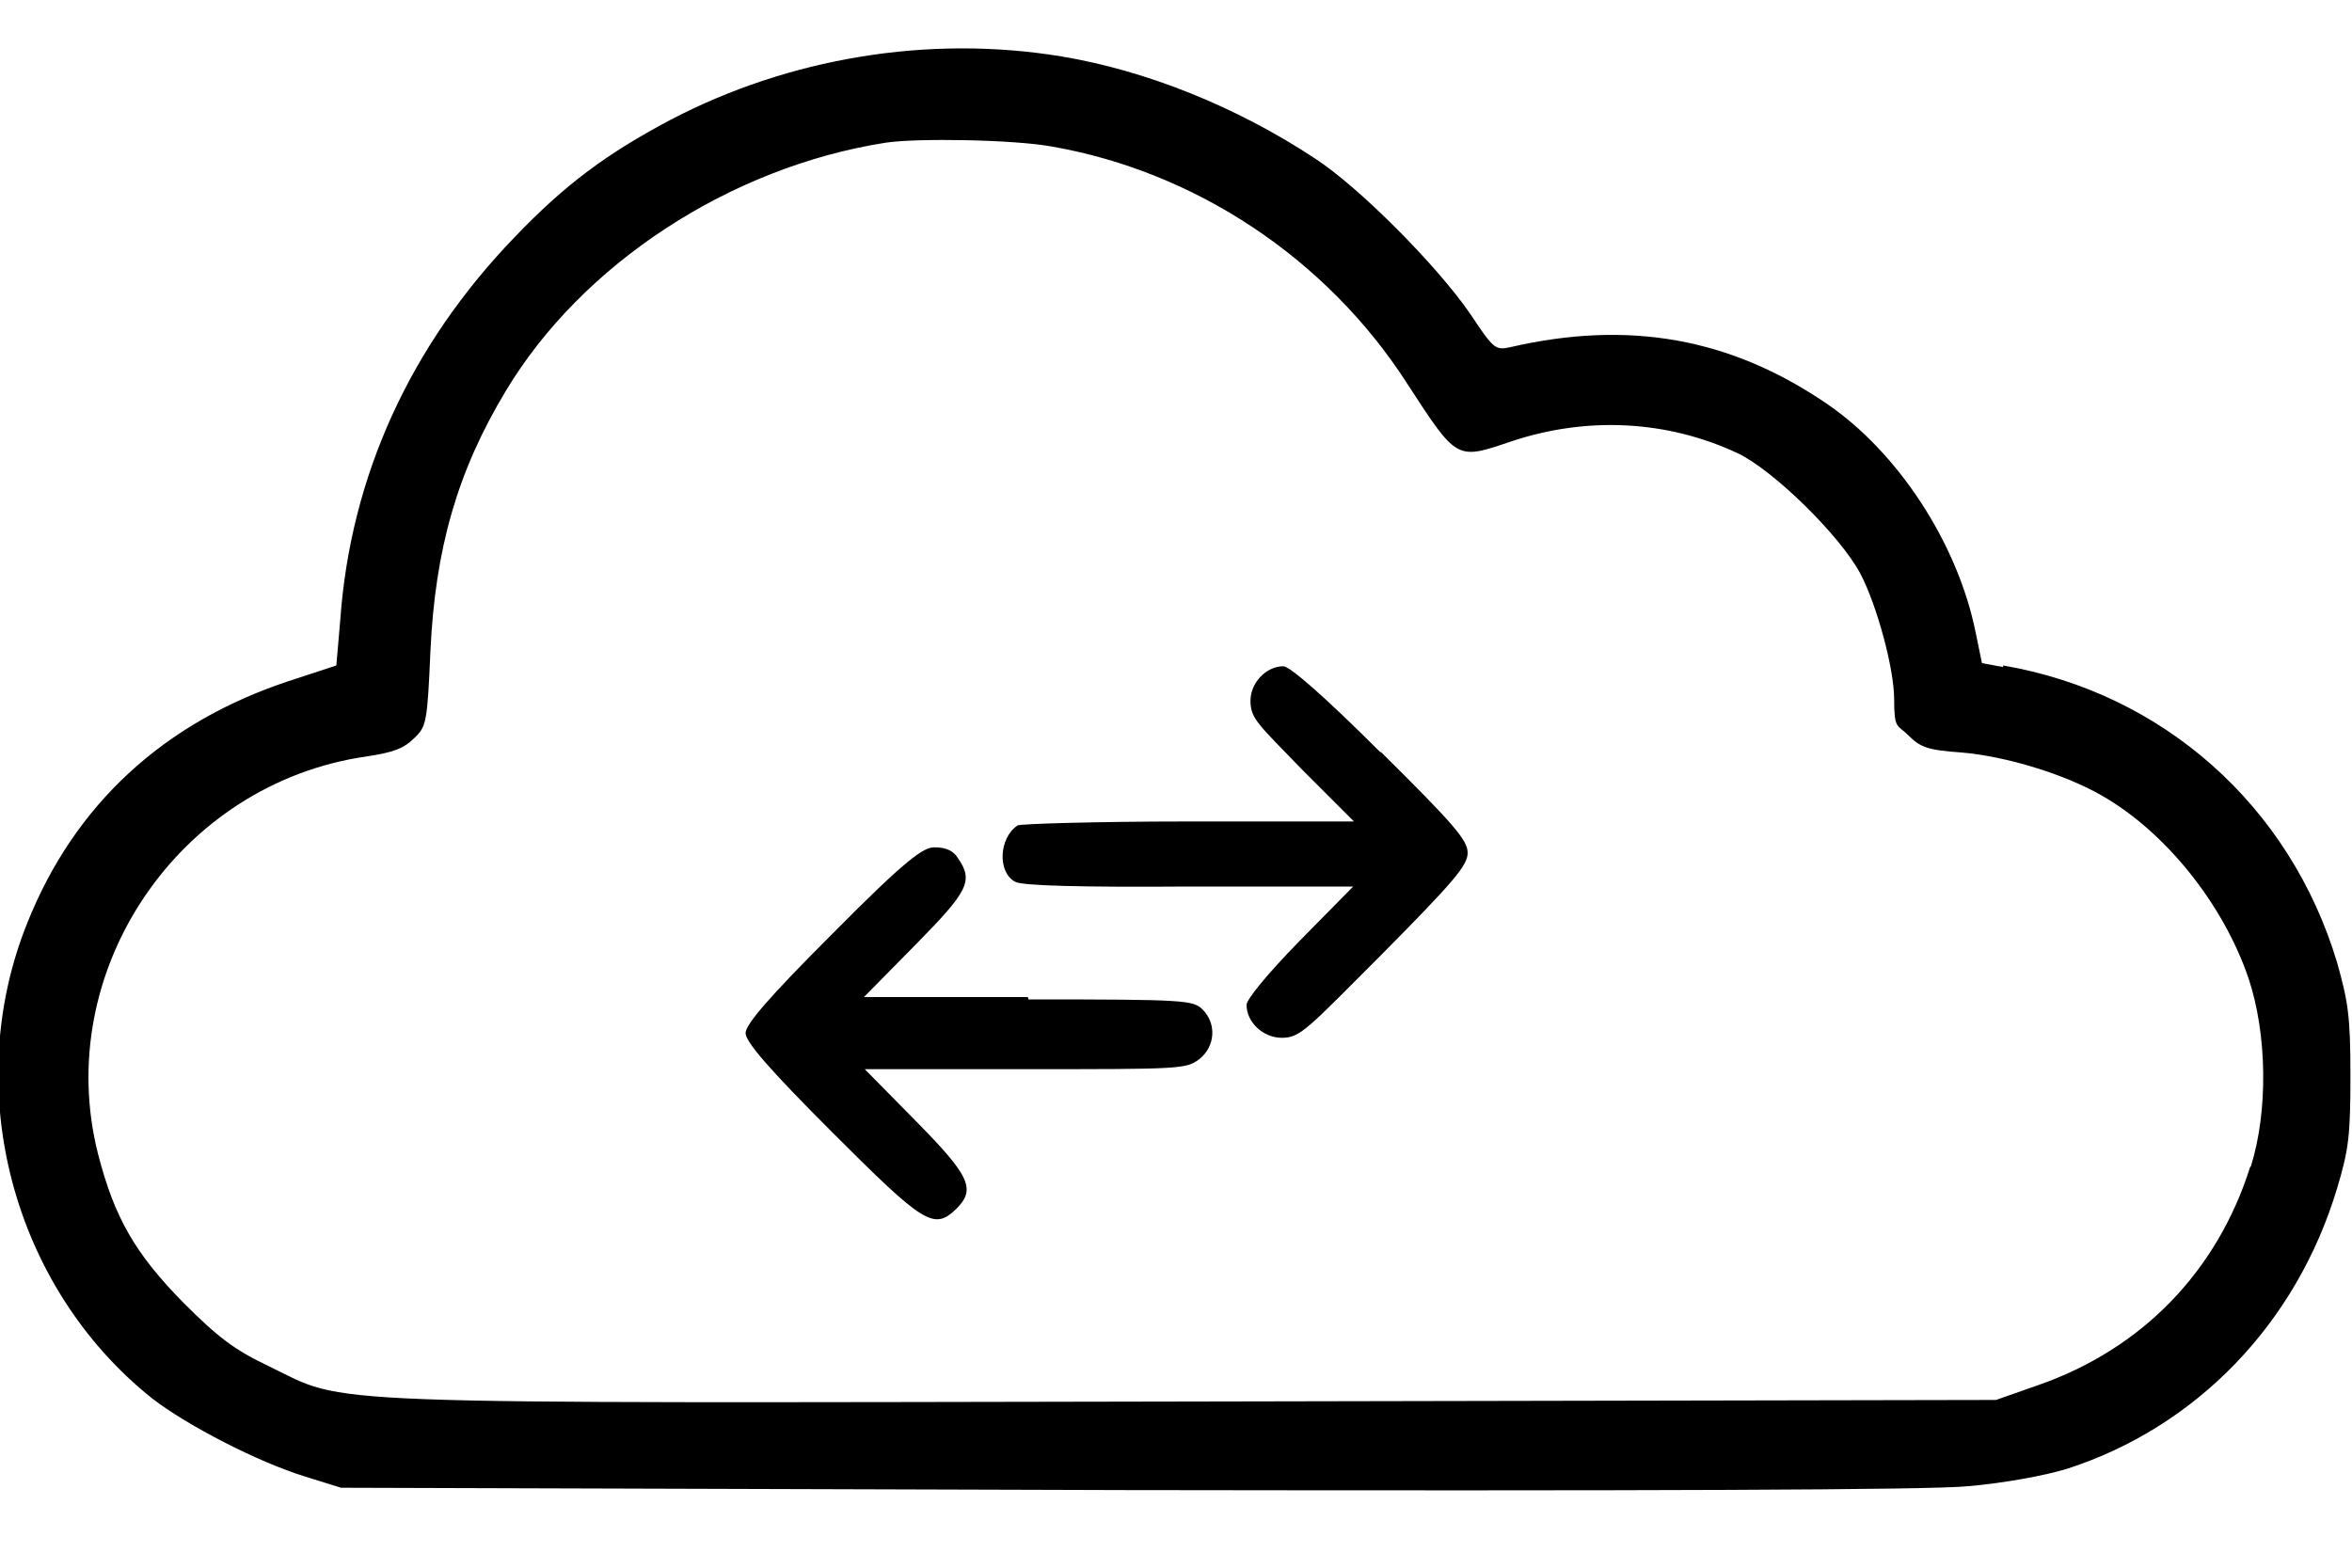
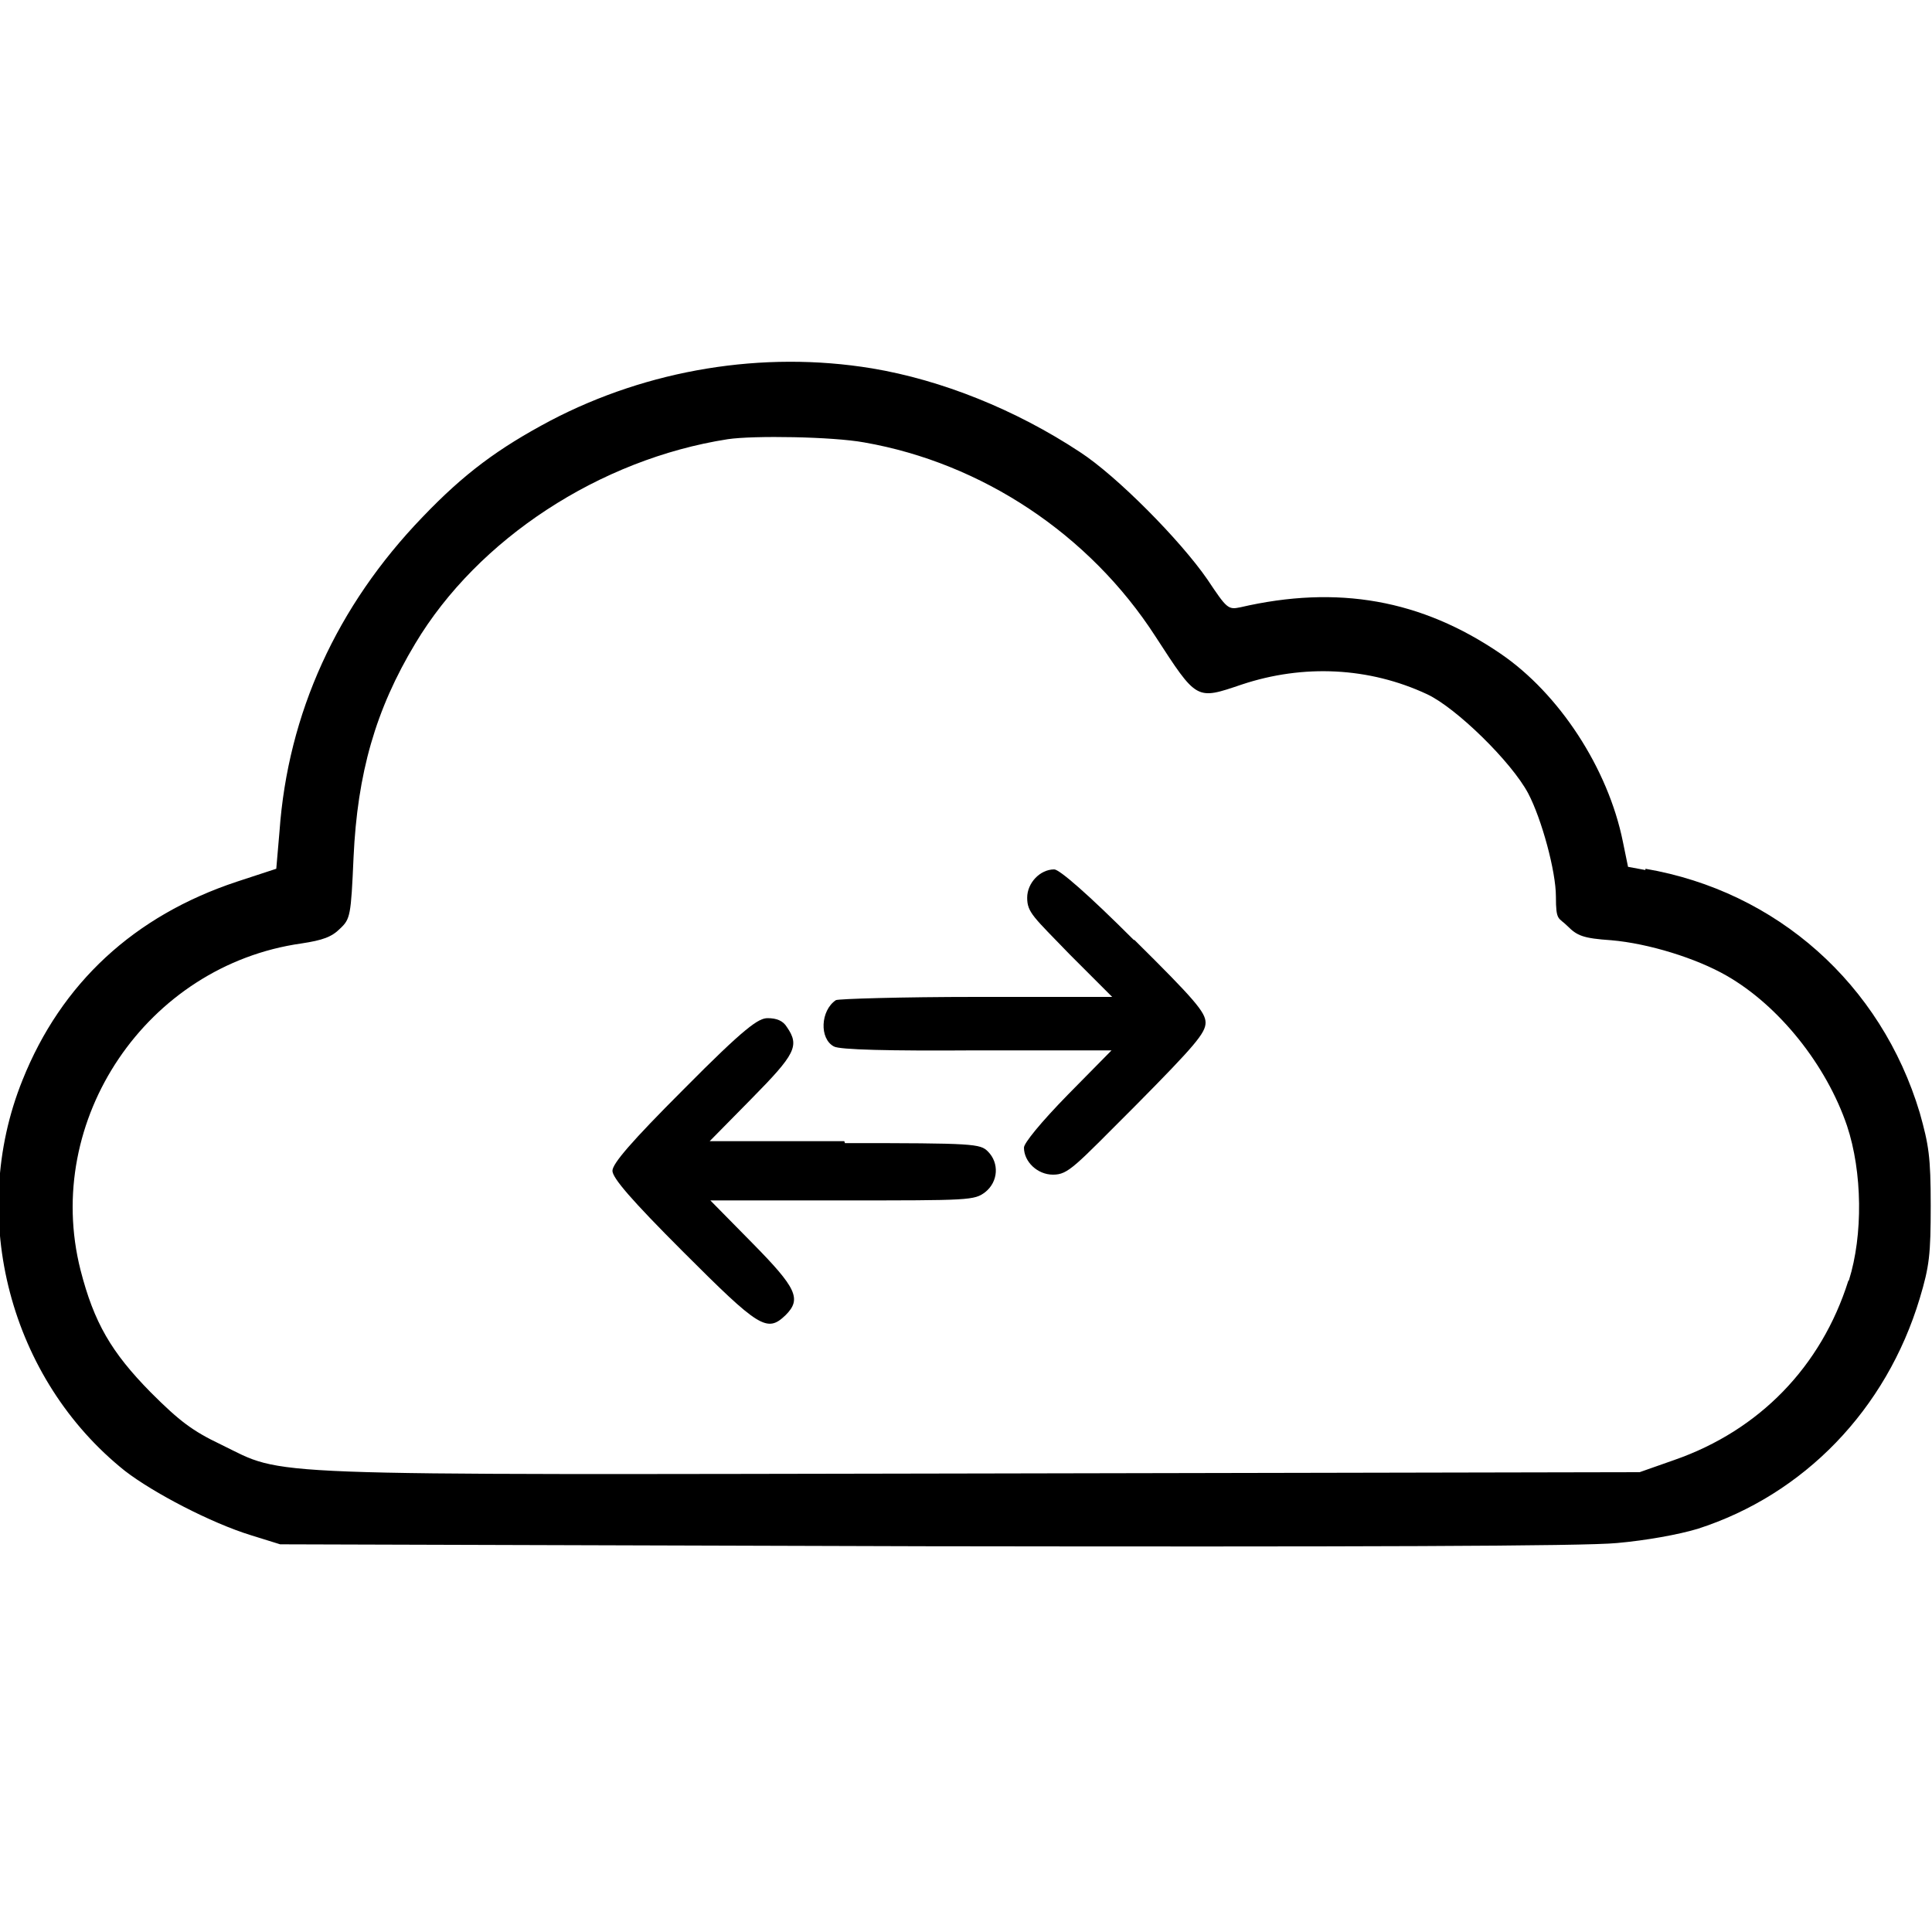
- <svg xmlns="http://www.w3.org/2000/svg" viewBox="0 0 300 200" fill="currentColor">
+ <svg xmlns="http://www.w3.org/2000/svg" viewBox="0 -50 300 300" fill="currentColor">
  <path d="M131.1,127.2h-20.9l6.5-6.6c6.8-6.9,7.5-8.2,5.5-11.1-.6-1-1.6-1.4-3-1.4s-3.4,1.3-13.1,11.1c-8.1,8.1-11,11.5-11,12.6s2.9,4.5,11,12.6c11.8,11.8,13,12.6,15.9,9.8,2.5-2.5,1.7-4.2-5.2-11.2l-6.5-6.6h20.5c19.8,0,20.5,0,22.2-1.3,2-1.6,2.2-4.5.4-6.3-1.2-1.2-2.1-1.3-22.2-1.3h0Z" />
  <path d="M176.1,96c-7.2-7.2-11.6-11-12.4-11-2.2,0-4.2,2.1-4.2,4.4s1,3,6.6,8.8l6.6,6.6h-21.1c-11.6,0-21.4.3-21.8.5-2.4,1.6-2.6,6-.3,7.2.9.5,8.4.7,22.2.6h20.9l-6.8,6.9c-4.2,4.3-6.8,7.5-6.8,8.2,0,2.2,2.1,4.2,4.5,4.2s3.3-1.2,12.9-10.8c9.1-9.2,10.8-11.2,10.8-12.8s-1.7-3.6-11.1-12.9h0Z" />
  <path d="M255.5,85.1l-2.7-.5-.8-3.9c-2.3-11.4-9.9-23-19-29.2-12.3-8.4-25.3-10.7-40.4-7.2-1.9.4-2.1.2-5.1-4.3-4.2-6.1-14.1-16.1-19.8-19.8-10-6.6-21.5-11.2-32.3-13-17-2.8-34.8.2-49.9,8.1-8.1,4.3-13.4,8.2-19.9,15-13.3,13.8-20.9,30.5-22.2,48.8l-.5,5.8-6.1,2c-16,5.3-27.3,15.8-33.3,30.8-8.6,21.3-1.9,46.5,15.9,60.7,4.4,3.4,13.4,8.1,19.6,10l4.5,1.4,100.1.3c66.6.1,102.6,0,107.5-.5,4.5-.4,9.5-1.3,12.5-2.2,16.5-5.3,29.3-18.5,34.5-35.8,1.5-5,1.7-6.8,1.7-14.4s-.3-9.4-1.7-14.4c-6-20-22.2-34.4-42.6-37.9h0ZM287,148.9c-4.2,13.3-13.8,23.2-27,27.8l-5.4,1.9-102.3.2c-114.7.2-107.7.5-118-4.5-4.4-2.1-6.4-3.6-10.9-8.1-6.1-6.2-8.8-10.8-10.9-19-5.9-23.3,10.3-47.3,34.3-50.7,3.3-.5,4.7-1,6-2.3,1.6-1.5,1.7-2,2.1-11.1.6-13,3.4-22.9,9.6-33.2,9.7-16.2,28.6-28.6,48.5-31.7,4-.6,16.3-.4,21.2.5,18.3,3.2,35,14.3,45.2,30.1,6.5,10,6.3,9.9,13.4,7.5,9.6-3.2,19.8-2.7,28.8,1.5,4.5,2.1,13.1,10.5,15.7,15.4,2.1,4,4.3,12.1,4.3,16s.4,3.2,1.8,4.6c1.5,1.5,2.4,1.9,6.8,2.2,5.8.5,13.2,2.8,17.9,5.5,8.2,4.7,15.5,13.9,18.7,23.3,2.4,7.2,2.5,17,.3,24h0Z" />
</svg>
